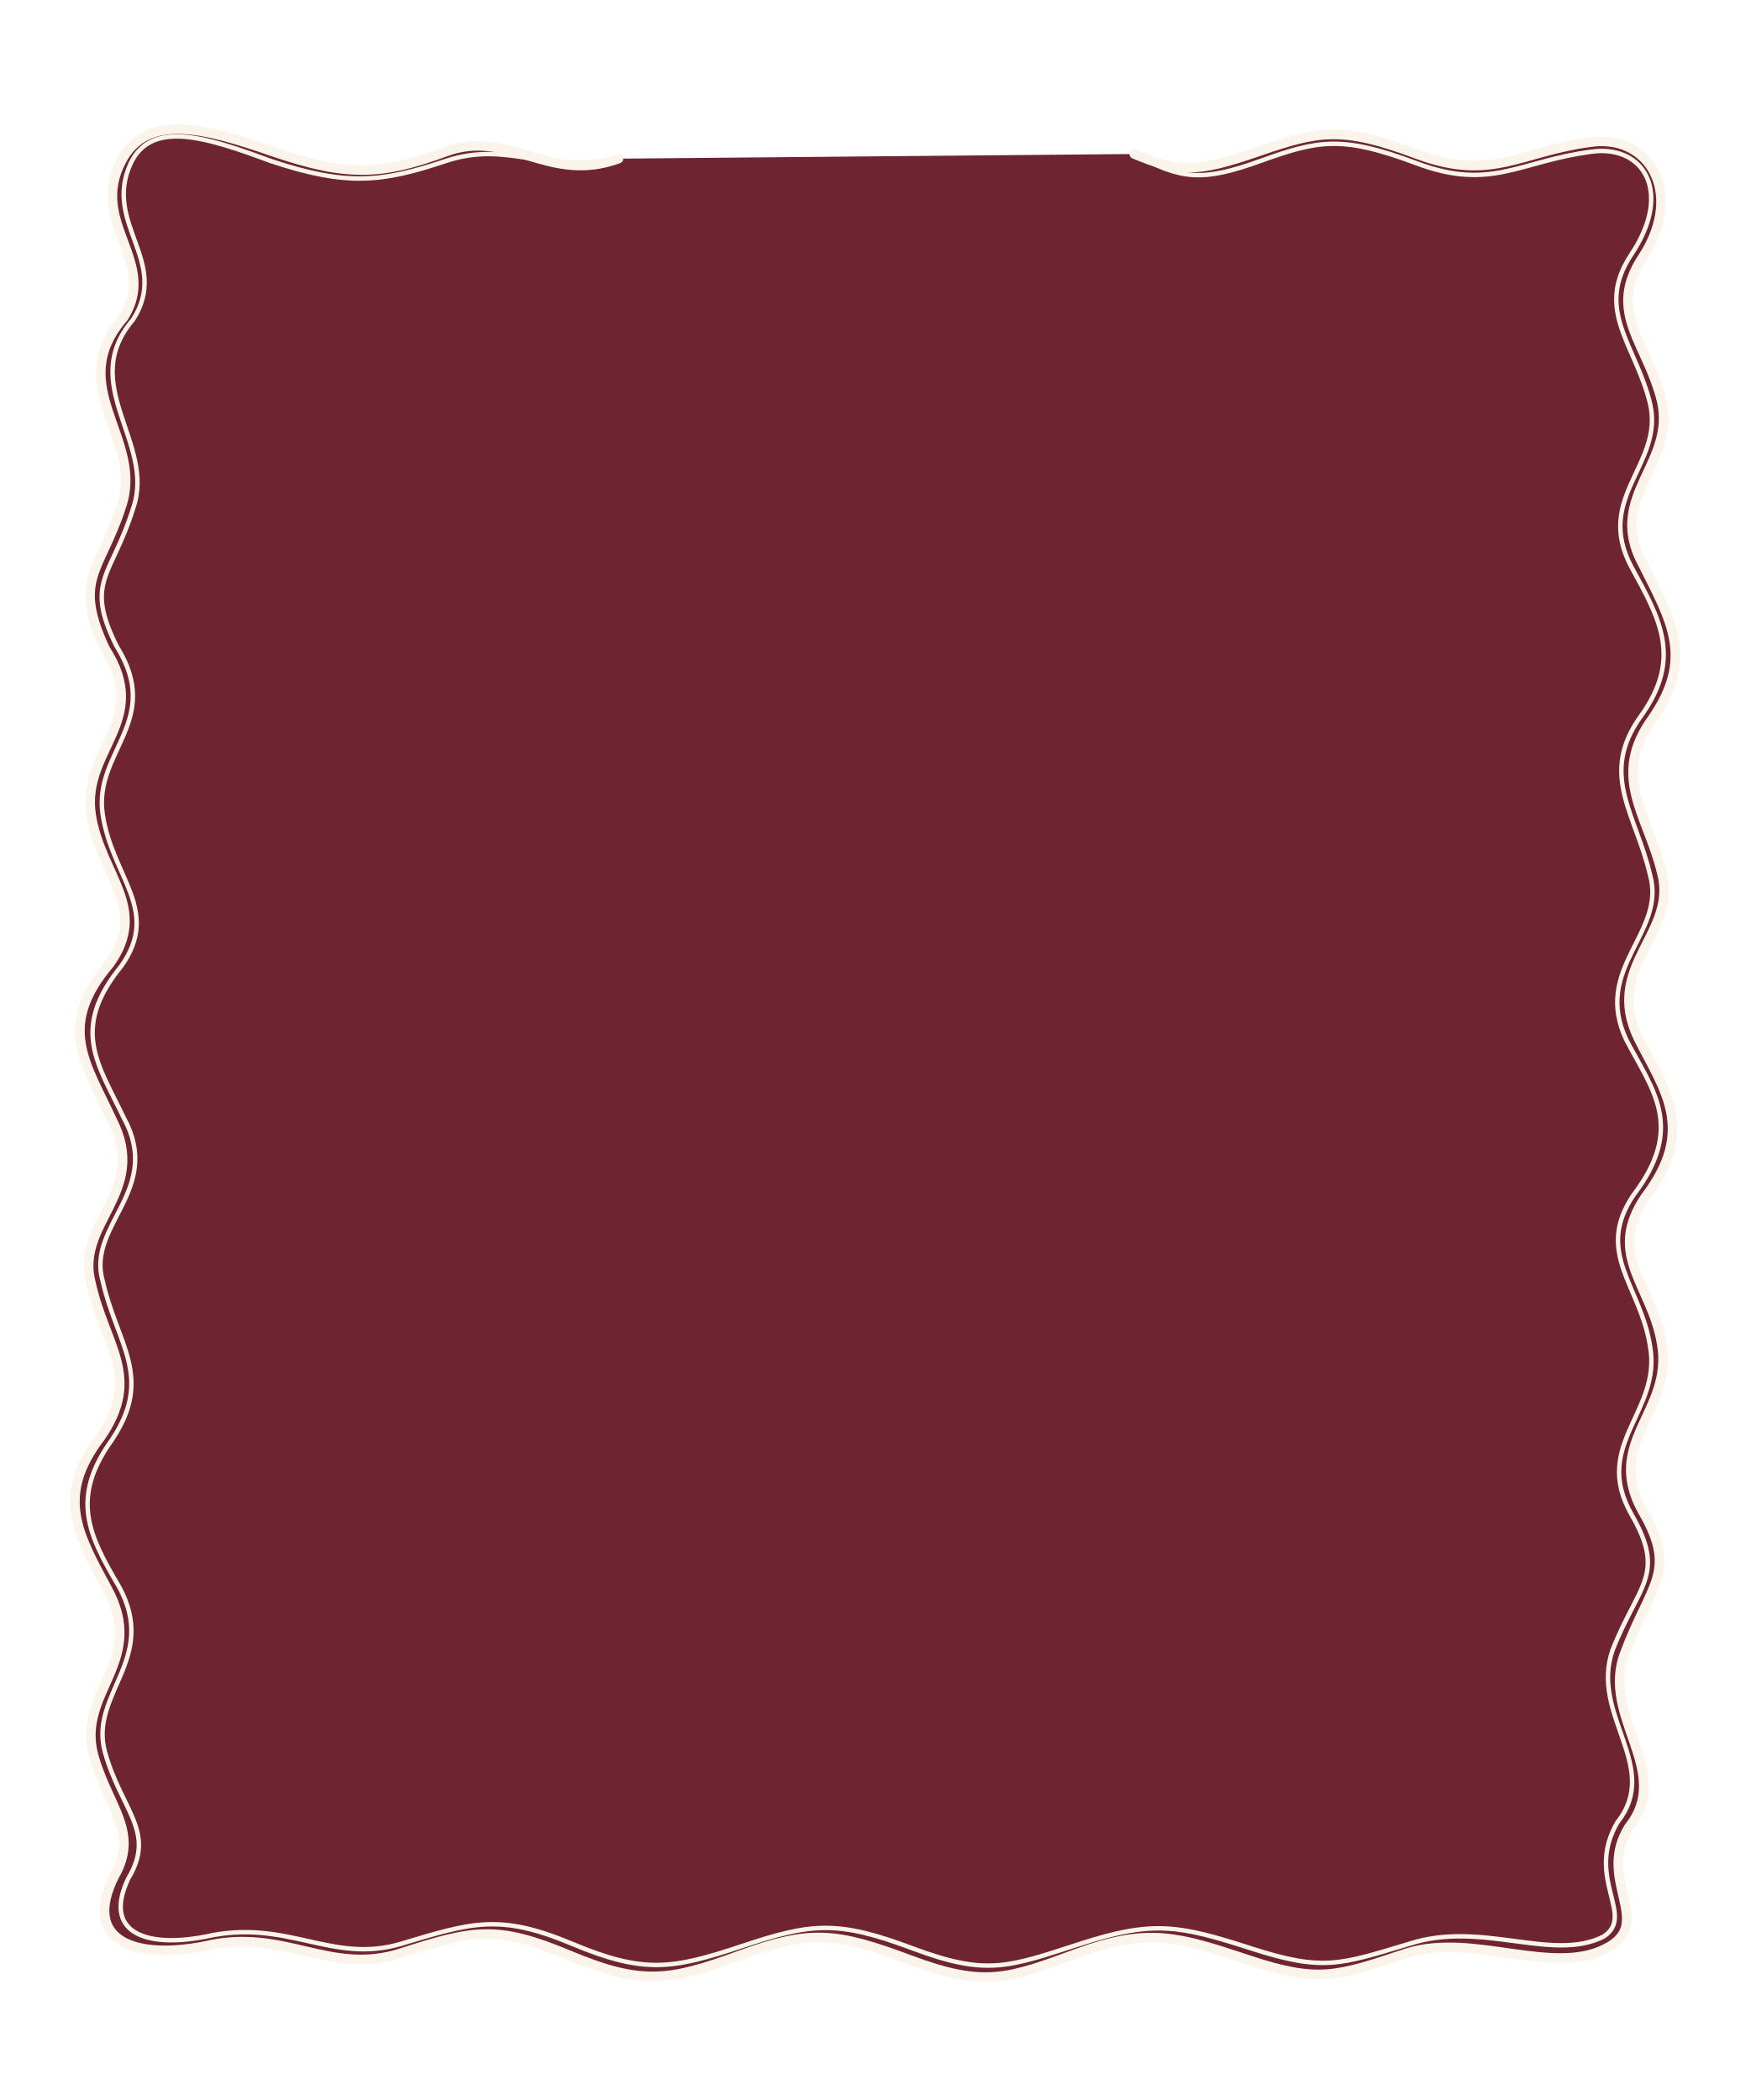
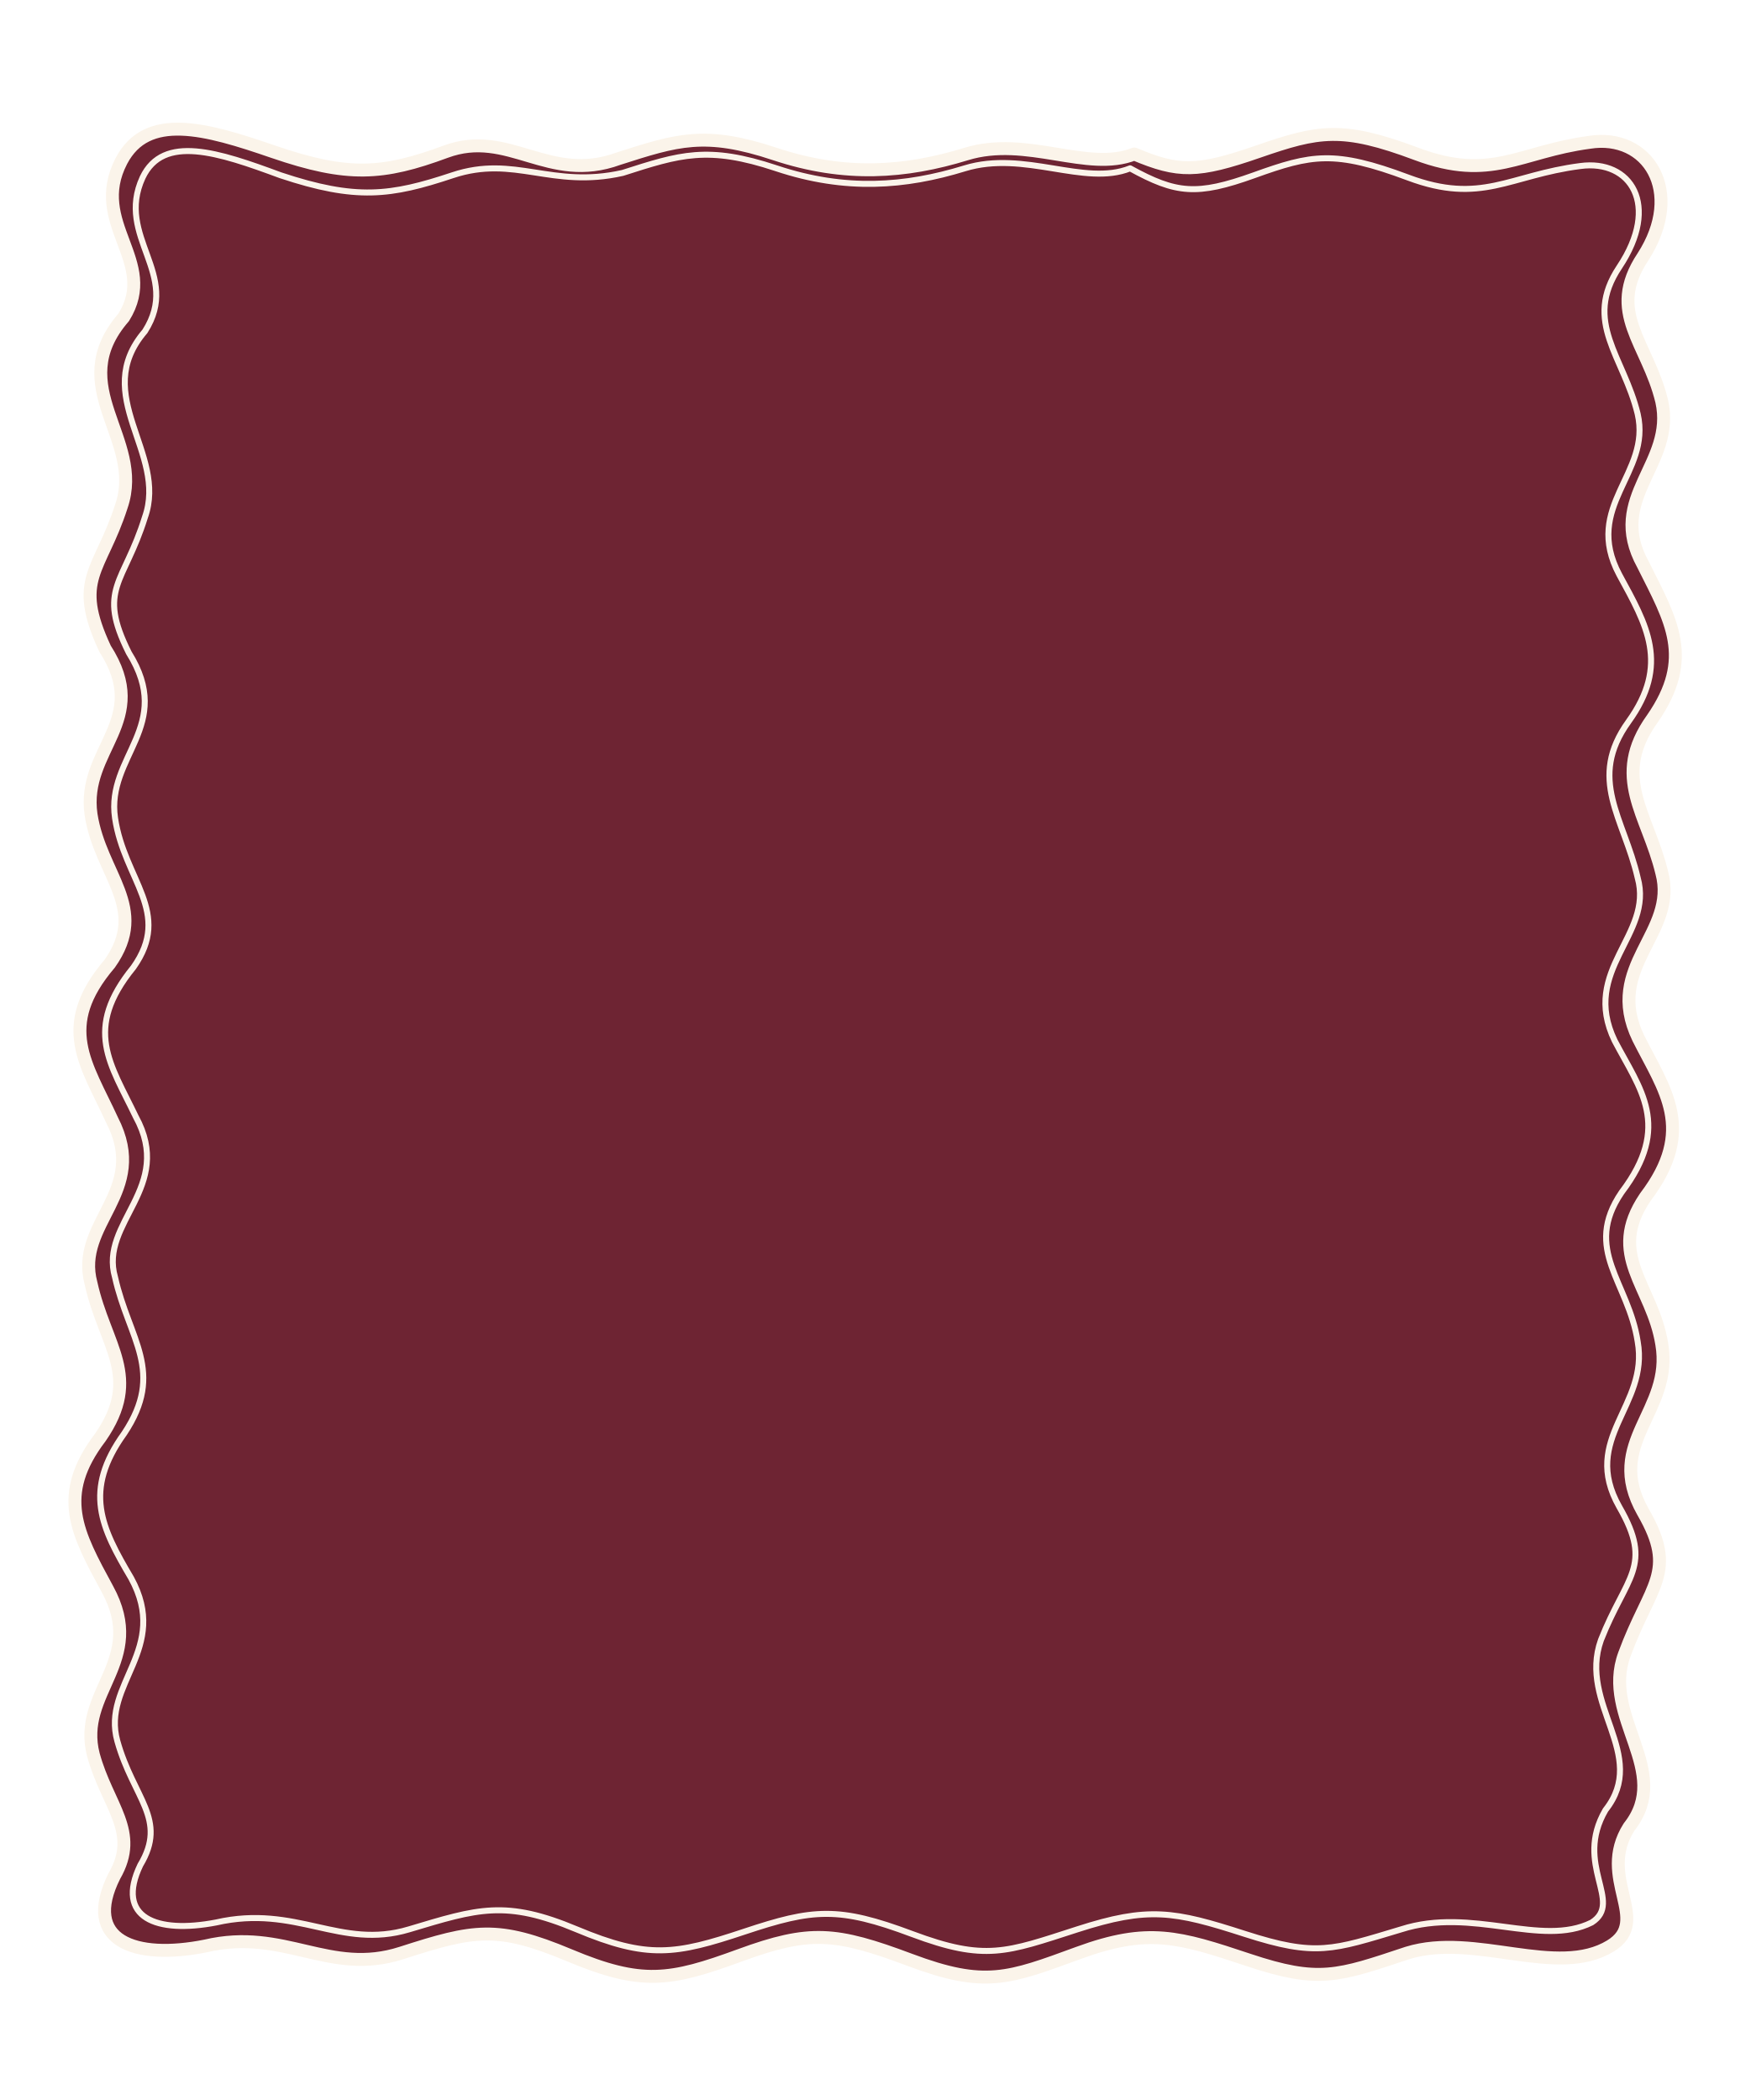
<svg xmlns="http://www.w3.org/2000/svg" width="750" height="900" viewBox="0 0 750 900">
-   <path d="M265 68 C235 79 218 55 191 65 S149 76 117 65 C88 55 63 48 52 69 C38 96 68 112 53 136 C27 166 62 188 52 217 C43 245 31 248 45 278 C65 309 35 321 39 349 C43 375 64 389 47 413 C24 440 37 456 48 480 C64 511 32 524 39 550 C45 577 61 590 43 616 C24 641 33 657 46 681 C63 712 33 725 40 752 C46 774 60 785 49 804 C35 832 58 840 88 834 C122 826 141 847 172 837 S213 825 244 838 S287 849 317 838 S358 828 390 840 S432 848 462 837 S505 830 535 840 S573 847 603 837 C632 828 667 848 690 834 C708 823 684 805 698 783 C717 759 686 736 696 709 C707 679 719 674 704 648 C687 618 717 605 712 576 C708 551 688 538 705 513 C727 484 713 467 702 445 C687 414 719 400 712 374 C706 349 690 333 708 308 C726 282 716 266 704 242 C688 213 718 199 712 172 C706 147 688 134 704 110 C722 82 706 57 681 61 C651 65 639 78 607 66 S565 56 539 65 S505 74 486 66Z" fill="#6E2433" stroke="none" />
+   <path d="M265 68 C235 79 218 55 191 65 S149 76 117 65 C88 55 63 48 52 69 C38 96 68 112 53 136 C27 166 62 188 52 217 C43 245 31 248 45 278 C65 309 35 321 39 349 C43 375 64 389 47 413 C24 440 37 456 48 480 C64 511 32 524 39 550 C45 577 61 590 43 616 C24 641 33 657 46 681 C63 712 33 725 40 752 C46 774 60 785 49 804 C35 832 58 840 88 834 C122 826 141 847 172 837 S213 825 244 838 S287 849 317 838 S358 828 390 840 S432 848 462 837 S505 830 535 840 S573 847 603 837 C632 828 667 848 690 834 C708 823 684 805 698 783 C717 759 686 736 696 709 C707 679 719 674 704 648 C687 618 717 605 712 576 C708 551 688 538 705 513 C727 484 713 467 702 445 C687 414 719 400 712 374 C706 349 690 333 708 308 C726 282 716 266 704 242 C688 213 718 199 712 172 C706 147 688 134 704 110 C722 82 706 57 681 61 C651 65 639 78 607 66 S565 56 539 65 S505 74 486 66 C466 74 440 58 414 66 S362 76 332 66 S290 60 265 68Z" fill="#6E2433" stroke="none" />
  <g fill="none" stroke="#FBF4EA" stroke-linecap="round" stroke-linejoin="round">
-     <g id="ramka" stroke-width="4.1">
-       <path d="M265 68 C235 79 218 55 191 65 S149 76 117 65 C88 55 63 48 52 69 C38 96 68 112 53 136 C27 166 62 188 52 217 C43 245 31 248 45 278 C65 309 35 321 39 349 C43 375 64 389 47 413 C24 440 37 456 48 480 C64 511 32 524 39 550 C45 577 61 590 43 616 C24 641 33 657 46 681 C63 712 33 725 40 752 C46 774 60 785 49 804 C35 832 58 840 88 834 C122 826 141 847 172 837 S213 825 244 838 S287 849 317 838 S358 828 390 840 S432 848 462 837 S505 830 535 840 S573 847 603 837 C632 828 667 848 690 834 C708 823 684 805 698 783 C717 759 686 736 696 709 C707 679 719 674 704 648 C687 618 717 605 712 576 C708 551 688 538 705 513 C727 484 713 467 702 445 C687 414 719 400 712 374 C706 349 690 333 708 308 C726 282 716 266 704 242 C688 213 718 199 712 172 C706 147 688 134 704 110 C722 82 706 57 681 61 C651 65 639 78 607 66 S565 56 539 65 S505 74 486 66" />
-     </g>
-     <g id="druga-linia" stroke-width="1.9">
-       <path d="M265 68 C234 75 218 60 191 69 S149 80 116 69 C89 59 65 51 56 70 C44 96 73 112 57 137 C33 165 67 190 57 218 C48 247 36 249 50 277 C70 309 40 322 44 349 C48 376 69 390 52 414 C30 441 42 456 53 479 C70 510 37 525 44 549 C50 576 66 590 48 617 C30 642 38 658 51 680 C68 711 38 726 45 751 C52 776 67 785 55 805 C44 828 62 835 88 830 C123 822 142 842 172 833 S214 820 245 833 S288 844 318 834 S359 823 391 835 S432 843 463 833 S505 825 536 835 S574 842 604 833 C635 823 665 841 687 830 C701 821 679 805 693 781 C712 757 681 735 691 707 C702 679 714 675 699 649 C682 619 712 605 707 577 C703 551 683 537 700 512 C722 483 708 467 697 446 C682 415 714 400 707 375 C701 349 685 332 703 307 C721 282 711 265 699 243 C683 213 713 199 707 173 C701 148 683 133 699 109 C717 82 704 62 682 65 C651 69 639 82 607 70 S565 60 540 69 S506 77 486 66" />
-     </g>
+     <path d="M265 68 C235 79 218 55 191 65 S149 76 117 65 C88 55 63 48 52 69 C38 96 68 112 53 136 C27 166 62 188 52 217 C43 245 31 248 45 278 C65 309 35 321 39 349 C43 375 64 389 47 413 C24 440 37 456 48 480 C64 511 32 524 39 550 C45 577 61 590 43 616 C24 641 33 657 46 681 C63 712 33 725 40 752 C46 774 60 785 49 804 C35 832 58 840 88 834 C122 826 141 847 172 837 S213 825 244 838 S287 849 317 838 S358 828 390 840 S432 848 462 837 S505 830 535 840 S573 847 603 837 C632 828 667 848 690 834 C708 823 684 805 698 783 C717 759 686 736 696 709 C707 679 719 674 704 648 C687 618 717 605 712 576 C708 551 688 538 705 513 C727 484 713 467 702 445 C687 414 719 400 712 374 C706 349 690 333 708 308 C726 282 716 266 704 242 C688 213 718 199 712 172 C706 147 688 134 704 110 C722 82 706 57 681 61 C651 65 639 78 607 66 S565 56 539 65 S505 74 486 66 C466 74 440 58 414 66 S362 76 332 66 S290 60 265 68" stroke-width="5.54" />
+     <path d="M265 68 C234 75 218 60 191 69 S149 80 116 69 C89 59 65 51 56 70 C44 96 73 112 57 137 C33 165 67 190 57 218 C48 247 36 249 50 277 C70 309 40 322 44 349 C48 376 69 390 52 414 C30 441 42 456 53 479 C70 510 37 525 44 549 C50 576 66 590 48 617 C30 642 38 658 51 680 C68 711 38 726 45 751 C52 776 67 785 55 805 C44 828 62 835 88 830 C123 822 142 842 172 833 S214 820 245 833 S288 844 318 834 S359 823 391 835 S432 843 463 833 S505 825 536 835 S574 842 604 833 C635 823 665 841 687 830 C701 821 679 805 693 781 C712 757 681 735 691 707 C702 679 714 675 699 649 C682 619 712 605 707 577 C703 551 683 537 700 512 C722 483 708 467 697 446 C682 415 714 400 707 375 C701 349 685 332 703 307 C721 282 711 265 699 243 C683 213 713 199 707 173 C701 148 683 133 699 109 C717 82 704 62 682 65 C651 69 639 82 607 70 S565 60 540 69 S506 77 486 66 C466 74 440 58 414 66 S362 76 332 66 S290 60 265 68" stroke-width="2.61" transform="translate(375 450) scale(0.984) translate(-375 -450)" />
  </g>
</svg>
